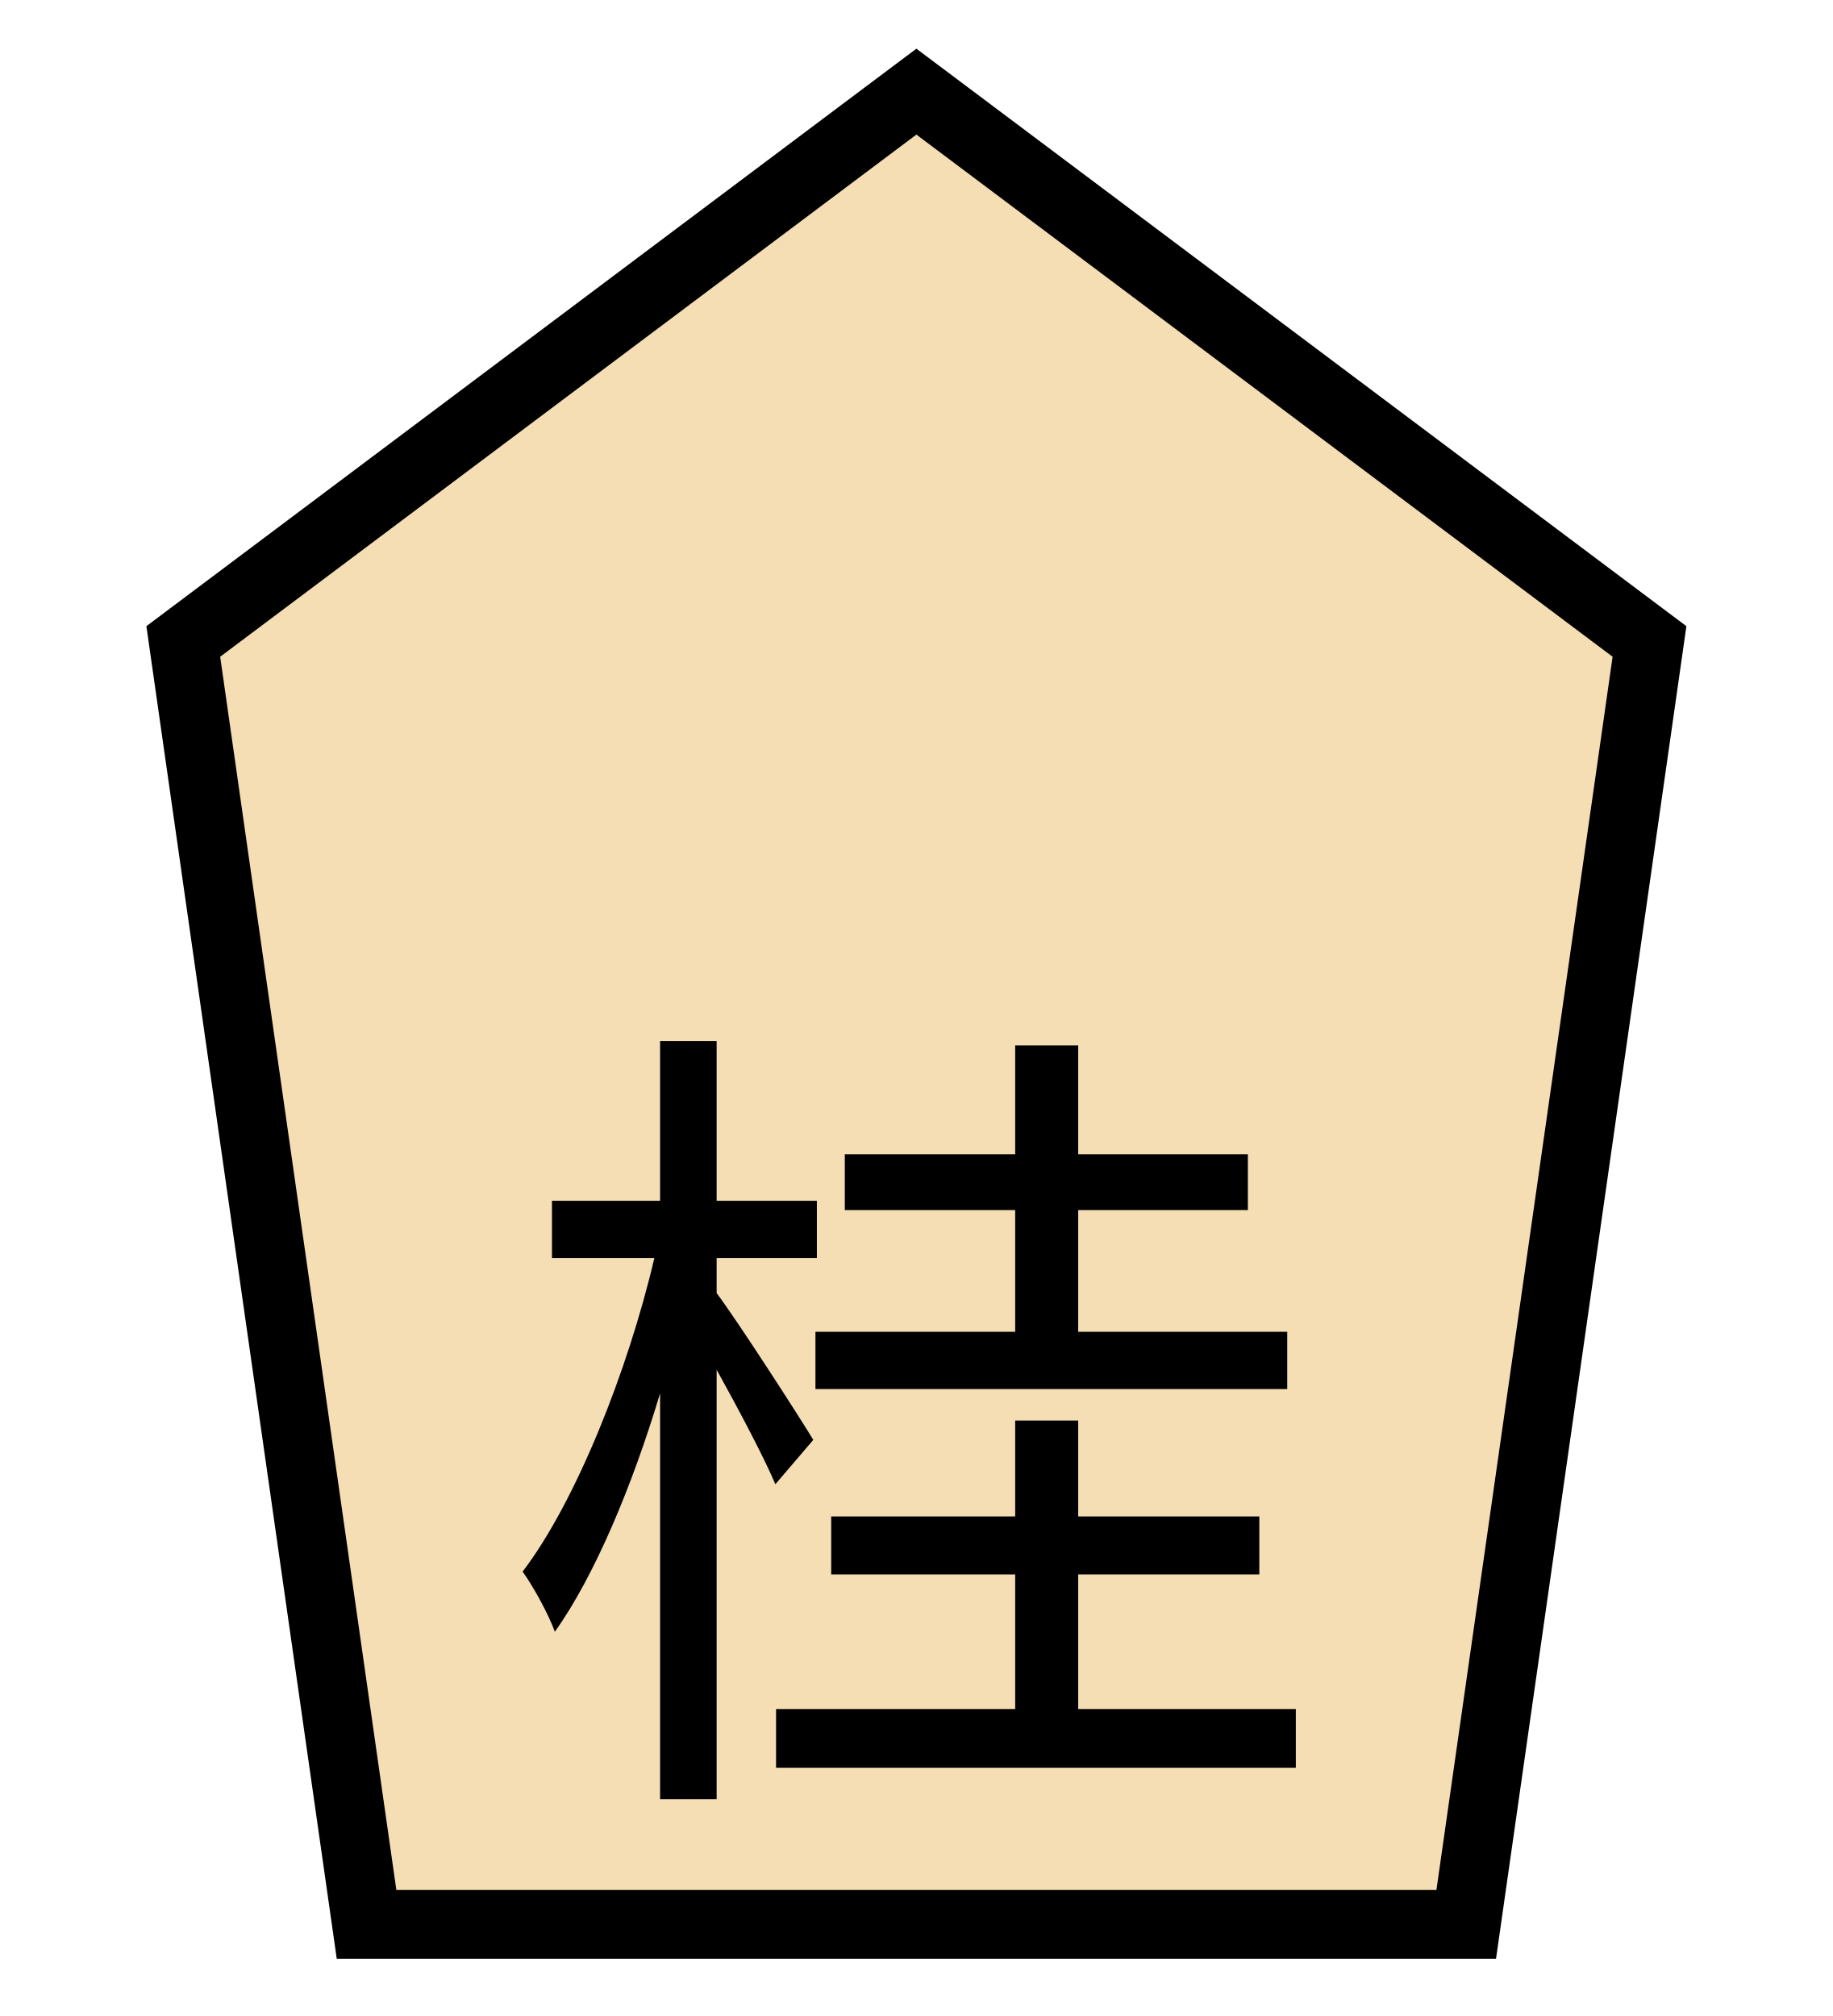
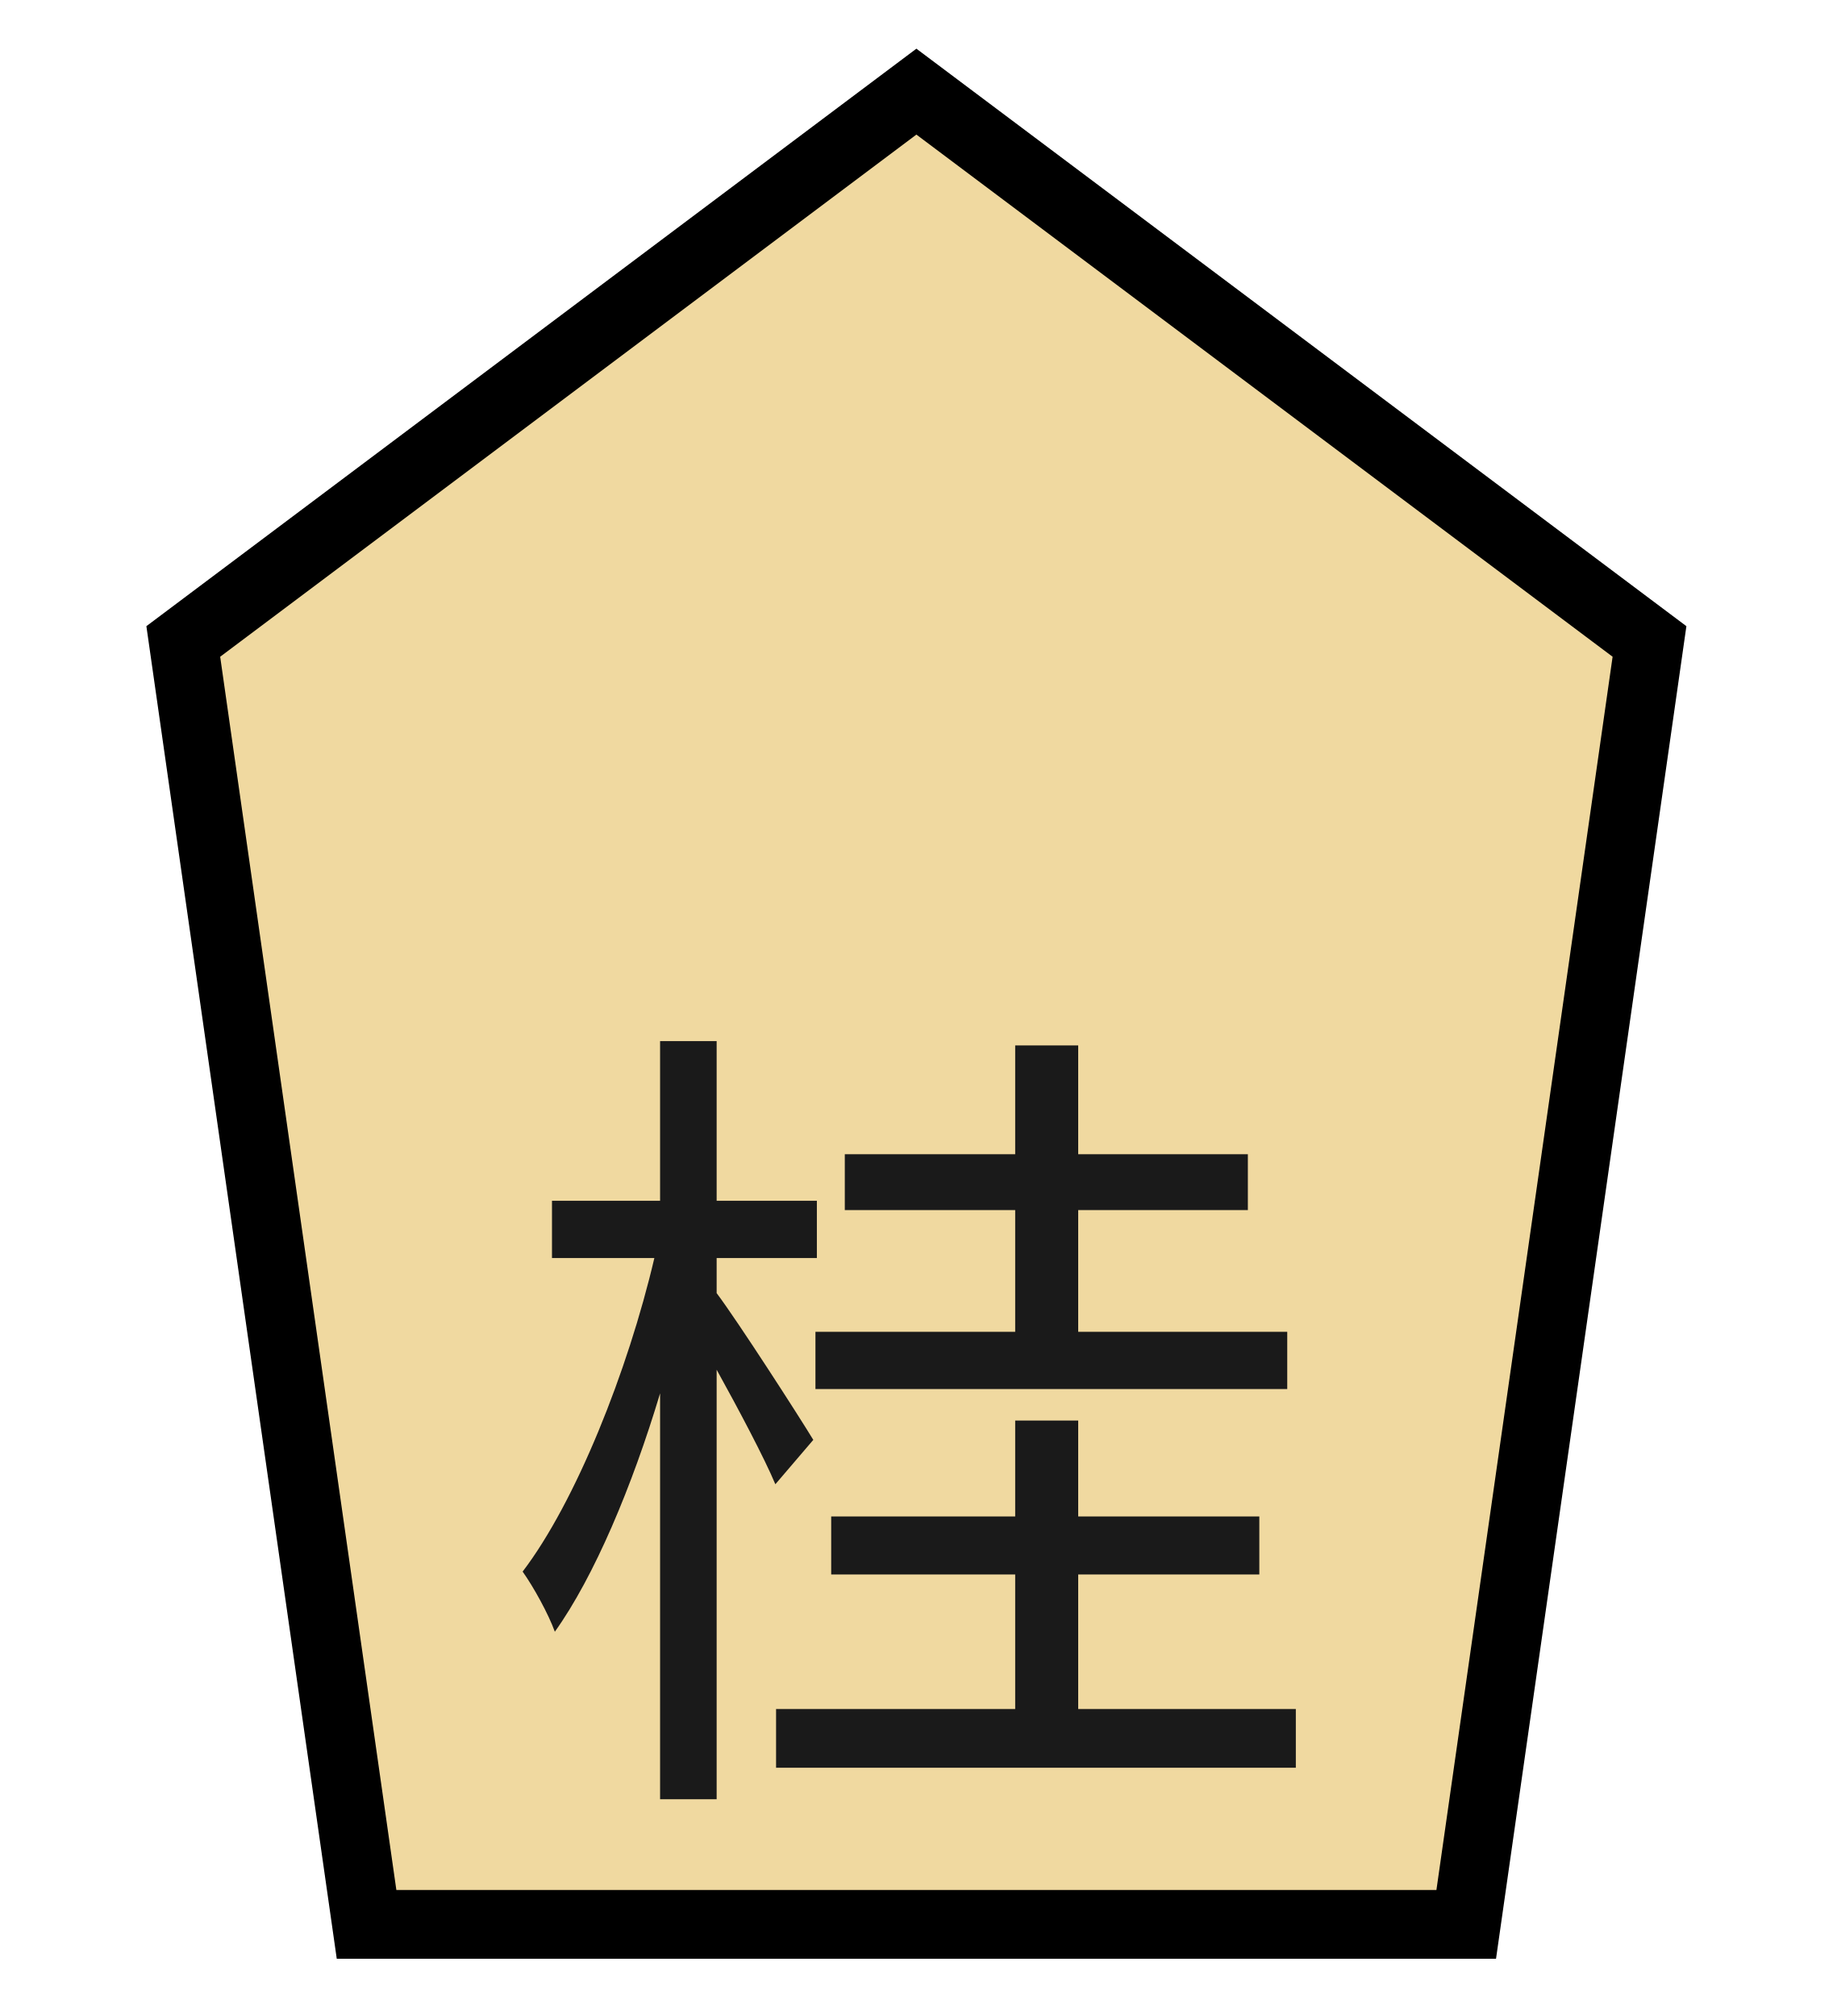
<svg xmlns="http://www.w3.org/2000/svg" viewBox="0 0 40 44" width="40" height="44">
  <g>
-     <path d="M20 2 L36 14 L32 42 L8 42 L4 14 Z" fill="#f5deb3" stroke="#000000" stroke-width="1.5" />
-     <text x="20.0" y="30" text-anchor="middle" dominant-baseline="central" font-size="18" font-family="serif" fill="#000000">桂</text>
+     <path d="M20 2 L36 14 L32 42 L8 42 L4 14 Z" fill="#f0d9a0" stroke="#000000" stroke-width="1.5" />
+     <text x="20.0" y="30" text-anchor="middle" dominant-baseline="central" font-size="18" font-family="serif" fill="#1a1a1a">桂</text>
  </g>
</svg>
